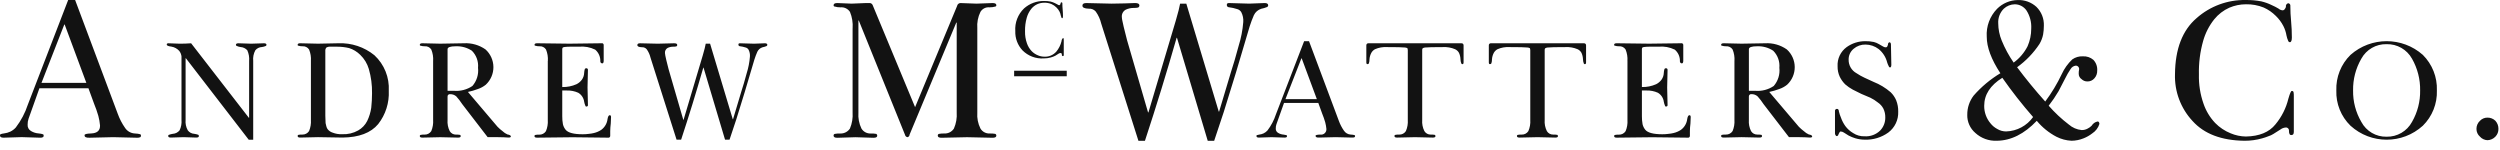
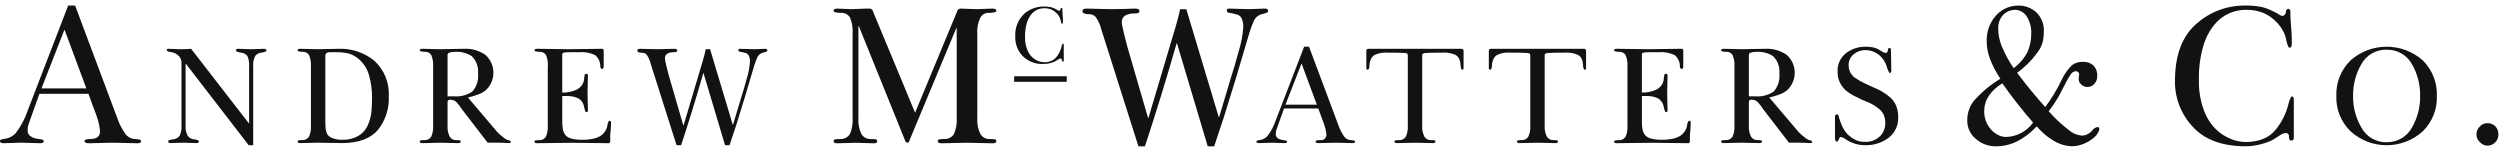
<svg xmlns="http://www.w3.org/2000/svg" width="452px" height="27px" viewBox="0 0 452 27" version="1.1">
  <defs />
  <g id="Page-1" stroke="none" stroke-width="1" fill="none" fill-rule="evenodd">
-     <g id="logo.r51@2x" transform="translate(-1, 0)" fill="#121212">
+     <g id="logo.r51@2x" transform="translate(-1, 1)" fill="#121212">
      <path d="M184.356,13.788 L184.356,12.788 L193.866,12.788 L193.866,13.788 L184.356,13.788 Z M12.692,4.431 L12.624,4.431 L8.5,14.983 L16.612,14.983 L12.692,4.431 Z M13.323,0.006 L14.584,0.006 L22.284,20.559 C22.611,21.472 23.059,22.337 23.616,23.131 C24.01,23.723 24.661,24.094 25.371,24.131 C26.18,24.177 26.549,24.286 26.479,24.457 C26.511,24.581 26.472,24.712 26.379,24.8 C26.17,24.891 25.941,24.925 25.714,24.9 C24.293,24.854 22.873,24.821 21.453,24.8 C20.032,24.823 18.612,24.856 17.193,24.9 C16.568,24.924 16.268,24.775 16.293,24.454 C16.248,24.259 16.645,24.151 17.486,24.128 C18.577,24.081 19.11,23.599 19.086,22.681 C19.034,22.097 18.931,21.518 18.779,20.952 C18.56,20.191 18.298,19.443 17.995,18.711 L16.989,15.959 L8.125,15.959 L6.165,21.459 C6.045,21.805 5.987,22.17 5.995,22.536 C5.954,23.015 6.202,23.472 6.625,23.7 C7.039,23.948 7.507,24.094 7.989,24.124 C8.636,24.191 8.936,24.299 8.889,24.45 C8.921,24.574 8.882,24.705 8.789,24.793 C8.602,24.881 8.394,24.916 8.189,24.893 C7.098,24.847 6.007,24.814 4.917,24.793 C3.815,24.816 2.719,24.849 1.628,24.893 C1.184,24.893 0.974,24.744 0.998,24.447 C0.951,24.298 1.195,24.189 1.731,24.121 C2.121,24.076 2.501,23.969 2.856,23.803 C3.238,23.619 3.58,23.361 3.862,23.044 C4.808,21.803 5.541,20.413 6.029,18.931 L13.323,0.006 Z M33.823,10.278 C33.793,9.885 33.648,9.51 33.405,9.199 C33.033,8.787 32.532,8.515 31.985,8.427 C31.412,8.36 31.133,8.234 31.149,8.047 C31.149,7.883 31.264,7.81 31.495,7.826 C31.869,7.843 32.538,7.868 33.502,7.9 C34.187,7.9 34.871,7.875 35.556,7.826 L45.994,21.297 L46.042,21.297 L46.042,11.031 C46.101,10.364 45.986,9.693 45.708,9.084 C45.391,8.736 44.948,8.527 44.478,8.504 C44.243,8.471 44.014,8.403 43.798,8.304 C43.704,8.282 43.642,8.191 43.655,8.095 C43.655,7.915 43.81,7.825 44.121,7.825 C44.885,7.842 45.649,7.867 46.413,7.899 C47.177,7.883 47.944,7.858 48.713,7.825 C49.023,7.825 49.178,7.915 49.179,8.096 C49.182,8.18 49.141,8.259 49.071,8.305 C48.839,8.407 48.593,8.474 48.341,8.505 C47.887,8.525 47.462,8.735 47.169,9.083 C46.846,9.678 46.71,10.357 46.779,11.031 L46.779,25.258 L45.967,25.258 L34.607,10.531 L34.556,10.531 L34.556,21.665 C34.492,22.324 34.629,22.986 34.95,23.565 C35.226,23.939 35.655,24.17 36.12,24.193 C36.368,24.228 36.611,24.285 36.848,24.366 C36.922,24.42 36.962,24.509 36.955,24.6 C36.955,24.781 36.8,24.871 36.489,24.872 C35.716,24.84 34.947,24.816 34.182,24.8 C33.417,24.816 32.65,24.84 31.882,24.872 C31.571,24.872 31.416,24.781 31.416,24.601 C31.395,24.498 31.457,24.396 31.559,24.368 C31.78,24.29 32.007,24.232 32.239,24.196 C32.719,24.17 33.165,23.942 33.468,23.569 C33.752,22.981 33.872,22.327 33.814,21.677 L33.814,10.277 L33.823,10.278 Z M57.213,11.02 C57.263,10.312 57.148,9.603 56.878,8.947 C56.613,8.545 56.148,8.322 55.669,8.367 C55.43,8.371 55.191,8.338 54.962,8.267 C54.916,8.269 54.872,8.249 54.844,8.213 C54.815,8.177 54.806,8.13 54.818,8.086 C54.818,7.91 54.969,7.822 55.272,7.822 C56.205,7.839 57.277,7.864 58.488,7.896 C59.723,7.88 60.955,7.855 62.182,7.822 C64.545,7.726 66.862,8.497 68.697,9.99 C70.476,11.64 71.426,13.997 71.291,16.42 C71.395,18.589 70.716,20.722 69.378,22.432 C68.055,24.025 65.908,24.838 62.935,24.871 C61.62,24.838 60.137,24.814 58.488,24.798 C57.277,24.814 56.205,24.838 55.272,24.871 C54.969,24.871 54.818,24.782 54.818,24.605 C54.8,24.504 54.863,24.405 54.962,24.378 C55.195,24.334 55.432,24.318 55.669,24.33 C56.154,24.344 56.611,24.106 56.878,23.701 C57.146,23.062 57.26,22.369 57.213,21.677 L57.213,11.02 L57.213,11.02 Z M68.263,16.856 C68.291,15.371 68.095,13.89 67.681,12.463 C67.394,11.491 66.858,10.61 66.126,9.909 C65.56,9.348 64.868,8.929 64.108,8.688 C63.403,8.526 62.682,8.443 61.959,8.441 L60.819,8.441 C60.544,8.411 60.266,8.463 60.019,8.589 C59.867,8.762 59.795,8.99 59.819,9.218 L59.819,20.931 C59.819,21.145 59.827,21.371 59.843,21.61 C59.843,21.849 59.851,22.066 59.867,22.264 C59.895,22.452 59.938,22.638 59.998,22.819 C60.041,22.998 60.114,23.169 60.212,23.325 C60.442,23.637 60.767,23.866 61.138,23.979 C61.685,24.194 62.272,24.291 62.859,24.263 C63.87,24.315 64.876,24.08 65.759,23.584 C66.456,23.189 67.021,22.598 67.385,21.884 C67.751,21.128 67.999,20.321 68.121,19.49 C68.216,18.617 68.264,17.74 68.263,16.862 L68.263,16.862 L68.263,16.856 Z M79.31,11.024 C79.36,10.315 79.245,9.605 78.975,8.948 C78.712,8.544 78.246,8.32 77.766,8.367 C77.527,8.371 77.289,8.338 77.06,8.267 C77.013,8.271 76.966,8.252 76.936,8.217 C76.905,8.181 76.893,8.132 76.904,8.086 C76.904,7.91 77.059,7.822 77.37,7.822 C78.303,7.839 79.376,7.864 80.589,7.896 C82.025,7.88 83.453,7.855 84.873,7.822 C86.261,7.744 87.634,8.135 88.773,8.932 C89.677,9.743 90.198,10.898 90.209,12.113 C90.219,13.328 89.718,14.491 88.828,15.318 C88.405,15.657 87.926,15.92 87.412,16.094 C86.823,16.315 86.218,16.492 85.603,16.624 C87.38,18.729 89.162,20.825 90.947,22.912 C91.235,23.207 91.545,23.479 91.875,23.726 C92.129,23.967 92.423,24.163 92.744,24.305 C93.157,24.372 93.363,24.496 93.363,24.677 C93.363,24.806 93.224,24.871 92.947,24.871 C92.747,24.871 92.454,24.854 92.068,24.821 C91.695,24.805 91.331,24.797 90.975,24.797 L89.167,24.797 C87.646,22.793 86.112,20.801 84.567,18.821 C84.249,18.328 83.891,17.863 83.497,17.429 C83.191,17.157 82.791,17.014 82.381,17.031 C82.259,17.011 82.134,17.049 82.043,17.133 C81.953,17.218 81.906,17.34 81.918,17.463 L81.918,21.684 C81.864,22.382 81.999,23.081 82.309,23.708 C82.547,24.108 82.981,24.348 83.446,24.338 C83.692,24.328 83.938,24.344 84.18,24.386 C84.259,24.434 84.304,24.522 84.298,24.614 C84.298,24.79 84.142,24.879 83.829,24.879 C82.907,24.846 81.833,24.822 80.606,24.806 C79.387,24.822 78.309,24.846 77.371,24.879 C77.058,24.879 76.902,24.79 76.902,24.614 C76.885,24.509 76.953,24.408 77.058,24.386 C77.291,24.342 77.528,24.326 77.764,24.338 C78.249,24.352 78.706,24.113 78.973,23.708 C79.241,23.069 79.355,22.376 79.308,21.684 L79.308,11.024 L79.31,11.024 Z M83.4,8.367 C82.413,8.367 81.919,8.544 81.919,8.898 L81.919,16.413 L83.033,16.413 C84.224,16.522 85.417,16.216 86.409,15.548 C87.195,14.643 87.564,13.45 87.428,12.26 C87.537,11.115 87.128,9.982 86.314,9.17 C85.452,8.601 84.432,8.321 83.4,8.37 L83.4,8.37 L83.4,8.367 Z M100.052,11.025 C100.102,10.316 99.987,9.605 99.717,8.948 C99.454,8.544 98.988,8.32 98.508,8.367 C98.269,8.371 98.031,8.338 97.802,8.267 C97.755,8.271 97.708,8.252 97.678,8.217 C97.647,8.181 97.635,8.132 97.646,8.086 C97.646,7.91 97.802,7.822 98.114,7.822 C100.067,7.839 102.019,7.864 103.972,7.896 C105.941,7.88 107.866,7.855 109.747,7.822 C109.841,7.794 109.943,7.813 110.022,7.872 C110.101,7.931 110.147,8.024 110.147,8.122 L110.147,10.979 C110.147,11.312 110.055,11.472 109.872,11.459 C109.683,11.447 109.537,11.289 109.538,11.1 C109.575,10.285 109.231,9.499 108.608,8.973 C107.697,8.528 106.681,8.345 105.672,8.442 L104.056,8.442 C103.753,8.436 103.45,8.452 103.149,8.491 C103.012,8.493 102.877,8.528 102.755,8.591 C102.693,8.673 102.658,8.772 102.655,8.875 L102.655,15.738 C103.537,15.76 104.414,15.587 105.221,15.231 C105.608,15.041 105.943,14.761 106.199,14.415 C106.46,14.054 106.605,13.623 106.617,13.178 C106.628,12.941 106.668,12.706 106.736,12.478 C106.785,12.386 106.883,12.332 106.987,12.341 C107.072,12.328 107.158,12.357 107.22,12.418 C107.281,12.479 107.309,12.565 107.297,12.65 C107.281,13.693 107.257,14.745 107.226,15.805 C107.241,16.848 107.264,17.9 107.297,18.959 C107.314,19.036 107.294,19.116 107.242,19.175 C107.19,19.235 107.113,19.266 107.035,19.259 C106.989,19.268 106.941,19.257 106.903,19.229 C106.865,19.2 106.84,19.158 106.835,19.111 C106.736,18.887 106.664,18.652 106.62,18.411 C106.536,17.727 106.139,17.121 105.546,16.769 C104.902,16.48 104.2,16.341 103.494,16.362 L102.656,16.362 L102.656,21.015 C102.65,21.499 102.69,21.983 102.776,22.459 C102.86,22.825 103.028,23.167 103.265,23.459 C103.711,24.002 104.737,24.274 106.344,24.274 C106.723,24.276 107.102,24.251 107.478,24.2 C107.78,24.174 108.079,24.124 108.373,24.052 C108.845,23.942 109.293,23.75 109.698,23.484 C110.338,23.019 110.753,22.308 110.843,21.522 C110.923,21.045 111.062,20.814 111.261,20.831 C111.388,20.831 111.461,20.931 111.476,21.138 C111.476,21.425 111.46,21.819 111.428,22.318 C111.368,22.779 111.335,23.243 111.328,23.708 L111.328,24.569 C111.331,24.67 111.286,24.766 111.208,24.829 C111.129,24.891 111.026,24.914 110.928,24.889 C108.8,24.856 106.664,24.832 104.521,24.816 C102.393,24.832 100.253,24.856 98.102,24.889 C97.79,24.889 97.634,24.8 97.634,24.623 C97.617,24.518 97.686,24.418 97.79,24.396 C98.023,24.352 98.26,24.336 98.496,24.348 C98.981,24.362 99.438,24.123 99.705,23.718 C99.973,23.079 100.088,22.386 100.04,21.694 L100.04,11.025 L100.052,11.025 Z M118.61,10.415 C118.48,9.869 118.245,9.353 117.918,8.897 C117.698,8.643 117.37,8.51 117.035,8.539 C116.486,8.523 116.22,8.39 116.235,8.139 C116.235,7.93 116.398,7.825 116.724,7.825 C117.583,7.842 118.65,7.867 119.924,7.899 C121.197,7.883 122.168,7.858 122.835,7.825 C123.225,7.809 123.427,7.905 123.443,8.114 C123.454,8.233 123.386,8.345 123.276,8.391 C123.1,8.43 122.92,8.446 122.74,8.44 C122.386,8.436 122.035,8.512 121.714,8.662 C121.379,8.85 121.187,9.218 121.225,9.6 C121.233,9.762 121.257,9.923 121.296,10.081 C121.344,10.303 121.396,10.558 121.463,10.846 C121.596,11.413 121.736,11.969 121.881,12.512 L124.541,21.664 L124.589,21.664 L128.06,10.015 C128.187,9.597 128.302,9.179 128.406,8.76 C128.485,8.35 128.548,8.063 128.597,7.899 L129.384,7.899 L133.484,21.556 L133.532,21.556 L135.047,16.501 C135.325,15.662 135.643,14.577 136.001,13.245 C136.31,12.268 136.506,11.259 136.586,10.237 C136.623,9.802 136.536,9.366 136.335,8.979 C136.226,8.795 136.051,8.658 135.846,8.597 C135.482,8.477 135.106,8.394 134.725,8.35 C134.581,8.323 134.486,8.186 134.51,8.042 C134.494,7.913 134.573,7.842 134.749,7.825 C135.305,7.842 136.168,7.867 137.337,7.899 C138.004,7.883 138.656,7.858 139.294,7.825 C139.572,7.825 139.719,7.915 139.735,8.096 C139.739,8.196 139.683,8.288 139.592,8.33 C139.353,8.428 139.105,8.503 138.852,8.552 C138.441,8.68 138.104,8.975 137.922,9.365 C137.719,9.832 137.54,10.309 137.385,10.794 L135.655,16.62 L134.116,21.597 L132.899,25.255 L132.088,25.255 C130.704,20.597 129.408,16.255 128.199,12.228 L128.156,12.228 C126.907,16.591 125.571,20.933 124.147,25.255 L123.324,25.255 L118.61,10.415 Z M155.155,5.115 C155.226,4.104 155.062,3.09 154.676,2.153 C154.3,1.577 153.634,1.258 152.949,1.325 C152.608,1.333 152.267,1.286 151.94,1.188 C151.873,1.193 151.807,1.166 151.764,1.115 C151.72,1.064 151.703,0.995 151.718,0.93 C151.718,0.678 151.939,0.552 152.382,0.552 C153.244,0.576 154.107,0.611 154.97,0.658 C155.832,0.634 156.689,0.599 157.54,0.552 L158.14,0.552 C158.405,0.516 158.662,0.659 158.77,0.904 L166.448,19.375 L174.041,1.085 C174.09,0.786 174.343,0.563 174.646,0.552 C175.615,0.576 176.584,0.611 177.553,0.658 C178.522,0.634 179.492,0.599 180.461,0.552 C180.91,0.552 181.136,0.678 181.136,0.93 C181.145,0.989 181.131,1.049 181.095,1.097 C181.06,1.146 181.007,1.178 180.948,1.187 C180.608,1.283 180.257,1.33 179.904,1.325 C179.242,1.256 178.6,1.579 178.262,2.153 C177.812,3.072 177.617,4.095 177.698,5.115 L177.698,20.345 C177.621,21.342 177.816,22.341 178.262,23.235 C178.604,23.812 179.233,24.157 179.904,24.135 C180.253,24.12 180.603,24.143 180.948,24.203 C181.069,24.265 181.143,24.393 181.136,24.529 C181.136,24.781 180.912,24.907 180.464,24.907 C179.145,24.861 177.608,24.828 175.852,24.807 C174.108,24.83 172.565,24.863 171.222,24.907 C170.775,24.907 170.551,24.781 170.551,24.529 C170.528,24.379 170.624,24.237 170.772,24.203 C171.102,24.142 171.437,24.119 171.772,24.135 C172.458,24.156 173.104,23.814 173.472,23.235 C173.869,22.326 174.041,21.334 173.972,20.344 L173.972,4.084 L173.896,4.084 L165.456,24.331 C165.448,24.554 165.297,24.746 165.082,24.805 C164.85,24.772 164.665,24.595 164.623,24.364 L156.27,3.708 L156.202,3.708 L156.202,20.348 C156.127,21.342 156.315,22.339 156.747,23.238 C157.095,23.813 157.725,24.157 158.397,24.138 C158.744,24.123 159.092,24.146 159.434,24.206 C159.547,24.275 159.612,24.4 159.604,24.532 C159.604,24.784 159.383,24.91 158.94,24.91 C157.849,24.864 156.758,24.831 155.667,24.81 C154.576,24.833 153.479,24.866 152.378,24.91 C151.934,24.91 151.713,24.784 151.713,24.532 C151.69,24.382 151.787,24.239 151.935,24.206 C152.268,24.144 152.606,24.121 152.944,24.138 C153.637,24.157 154.29,23.817 154.671,23.238 C155.054,22.325 155.218,21.335 155.15,20.347 L155.15,5.117 L155.155,5.115 Z M193.335,9.91 C193.335,10.063 193.278,10.14 193.163,10.14 C193.048,10.14 192.978,10.051 192.978,9.831 C192.986,9.762 192.961,9.692 192.91,9.644 C192.859,9.596 192.789,9.575 192.72,9.586 C192.586,9.598 192.458,9.647 192.351,9.729 C192.212,9.819 192.035,9.929 191.822,10.064 C191.712,10.134 191.592,10.19 191.467,10.228 C191.315,10.289 191.159,10.342 191.001,10.385 C190.578,10.506 190.141,10.565 189.701,10.563 C188.272,10.651 186.875,10.12 185.865,9.105 C184.989,8.167 184.521,6.92 184.565,5.637 C184.457,4.095 185.04,2.584 186.156,1.514 C187.151,0.633 188.439,0.156 189.768,0.178 C190.158,0.172 190.547,0.205 190.93,0.278 C191.197,0.341 191.457,0.434 191.703,0.556 C191.87,0.63 192.033,0.713 192.19,0.805 C192.274,0.88 192.379,0.927 192.49,0.94 C192.566,0.945 192.638,0.903 192.671,0.834 C192.711,0.79 192.738,0.736 192.748,0.678 C192.723,0.56 192.797,0.443 192.915,0.416 C192.965,0.419 193.011,0.444 193.042,0.484 C193.073,0.524 193.085,0.575 193.075,0.624 C193.075,0.992 193.093,1.367 193.13,1.749 C193.167,2.131 193.185,2.528 193.186,2.94 C193.186,3.165 193.14,3.282 193.047,3.291 C192.985,3.291 192.931,3.25 192.914,3.191 C192.858,3.064 192.816,2.932 192.789,2.796 C192.75,2.552 192.672,2.316 192.559,2.096 C192.416,1.818 192.228,1.565 192.002,1.348 C191.743,1.088 191.438,0.878 191.102,0.729 C190.686,0.563 190.242,0.482 189.794,0.492 C189.373,0.493 188.956,0.578 188.568,0.744 C188.134,0.937 187.752,1.231 187.454,1.6 C187.08,2.071 186.803,2.611 186.64,3.19 C186.412,3.994 186.307,4.828 186.326,5.664 C186.307,6.401 186.423,7.134 186.668,7.829 C186.848,8.357 187.14,8.841 187.524,9.246 C187.848,9.577 188.237,9.836 188.666,10.009 C189.023,10.16 189.406,10.241 189.794,10.246 C190.62,10.296 191.423,9.964 191.973,9.346 C192.432,8.794 192.759,8.144 192.926,7.446 C192.932,7.232 193.025,7.029 193.184,6.885 C193.212,6.88 193.241,6.886 193.264,6.902 C193.287,6.918 193.303,6.943 193.308,6.971 C193.324,7.064 193.331,7.158 193.328,7.252 L193.328,9.906 L193.335,9.91 Z M200.097,4.25 C199.912,3.47 199.576,2.733 199.108,2.082 C198.794,1.72 198.325,1.53 197.847,1.571 C197.062,1.548 196.682,1.358 196.705,1.001 C196.705,0.702 196.938,0.552 197.405,0.552 C198.632,0.576 200.154,0.611 201.972,0.658 C203.79,0.634 205.176,0.599 206.131,0.552 C206.687,0.529 206.977,0.666 207,0.965 C207.017,1.137 206.92,1.299 206.761,1.365 C206.509,1.42 206.252,1.443 205.994,1.434 C205.488,1.428 204.987,1.537 204.529,1.752 C204.05,2.019 203.775,2.545 203.829,3.091 C203.841,3.323 203.874,3.553 203.929,3.779 C203.996,4.096 204.075,4.461 204.168,4.872 C204.361,5.683 204.561,6.476 204.768,7.251 L208.568,20.326 L208.636,20.326 L213.595,3.684 C213.777,3.084 213.942,2.487 214.089,1.892 C214.203,1.306 214.294,0.896 214.362,0.662 L215.487,0.662 L221.349,20.172 L221.417,20.172 L223.582,12.95 C223.982,11.75 224.436,10.2 224.945,8.299 C225.386,6.902 225.666,5.459 225.78,3.999 C225.834,3.377 225.71,2.753 225.422,2.199 C225.266,1.935 225.016,1.74 224.722,1.653 C224.202,1.481 223.666,1.363 223.122,1.301 C222.916,1.262 222.78,1.066 222.815,0.86 C222.792,0.676 222.906,0.573 223.156,0.55 C223.951,0.574 225.184,0.609 226.856,0.656 C227.81,0.632 228.743,0.597 229.656,0.55 C230.056,0.55 230.266,0.679 230.286,0.937 C230.293,1.079 230.214,1.211 230.086,1.272 C229.745,1.412 229.391,1.518 229.029,1.588 C228.442,1.771 227.96,2.193 227.7,2.75 C227.41,3.417 227.154,4.098 226.933,4.791 L224.462,13.115 L222.262,20.224 L220.524,25.451 L219.356,25.451 C217.379,18.795 215.528,12.591 213.801,6.84 L213.732,6.84 C211.948,13.073 210.039,19.277 208.006,25.451 L206.826,25.451 L200.097,4.25 Z M236.346,10.543 L236.296,10.543 L233.409,17.929 L239.088,17.929 L236.346,10.543 Z M236.787,7.443 L237.67,7.443 L243.056,21.831 C243.285,22.47 243.598,23.075 243.987,23.631 C244.262,24.046 244.718,24.305 245.215,24.331 C245.782,24.363 246.04,24.439 245.991,24.559 C246.013,24.646 245.985,24.738 245.919,24.799 C245.773,24.864 245.613,24.889 245.454,24.872 C244.46,24.839 243.466,24.815 242.472,24.799 C241.477,24.815 240.482,24.839 239.489,24.872 C239.052,24.888 238.842,24.784 238.857,24.559 C238.825,24.423 239.104,24.347 239.692,24.331 C239.983,24.381 240.28,24.295 240.499,24.097 C240.718,23.9 240.834,23.612 240.814,23.318 C240.777,22.909 240.705,22.504 240.599,22.108 C240.445,21.575 240.262,21.051 240.05,20.539 L239.35,18.613 L233.15,18.613 L231.778,22.466 C231.694,22.708 231.653,22.963 231.659,23.219 C231.63,23.554 231.804,23.875 232.1,24.034 C232.389,24.209 232.717,24.312 233.054,24.334 C233.508,24.382 233.718,24.458 233.687,24.562 C233.709,24.649 233.681,24.741 233.615,24.802 C233.486,24.865 233.341,24.89 233.198,24.875 C232.434,24.842 231.67,24.818 230.907,24.802 C230.136,24.818 229.37,24.842 228.607,24.875 C228.296,24.875 228.149,24.775 228.165,24.562 C228.132,24.458 228.303,24.382 228.678,24.334 C228.951,24.303 229.217,24.227 229.466,24.111 C229.732,23.982 229.97,23.802 230.166,23.58 C230.829,22.709 231.341,21.732 231.681,20.691 L236.787,7.443 Z M255.519,8.995 C255.52,8.902 255.504,8.81 255.471,8.723 C255.329,8.64 255.169,8.594 255.005,8.588 C254.583,8.539 253.5,8.514 251.756,8.514 C251.019,8.47 250.282,8.601 249.606,8.896 C249.325,9.046 249.094,9.273 248.938,9.55 C248.746,9.909 248.632,10.304 248.603,10.71 C248.61,10.961 248.573,11.211 248.496,11.45 C248.448,11.549 248.343,11.608 248.233,11.598 C248.097,11.598 248.033,11.488 248.033,11.266 L248.033,8.201 C248.023,8.091 248.066,7.982 248.149,7.909 C248.231,7.835 248.343,7.804 248.452,7.826 L265.196,7.826 C265.305,7.805 265.418,7.837 265.5,7.912 C265.583,7.987 265.625,8.096 265.615,8.207 L265.615,11.268 C265.615,11.489 265.547,11.599 265.415,11.599 C265.316,11.614 265.222,11.549 265.2,11.451 C265.108,11.215 265.06,10.964 265.057,10.711 C265.042,10.31 264.949,9.916 264.783,9.551 C264.625,9.263 264.377,9.033 264.078,8.897 C263.389,8.604 262.642,8.473 261.894,8.515 C260.167,8.515 259.092,8.54 258.671,8.589 C258.515,8.597 258.363,8.643 258.229,8.724 C258.168,8.801 258.134,8.897 258.134,8.996 L258.134,21.681 C258.08,22.379 258.216,23.078 258.528,23.704 C258.769,24.105 259.206,24.345 259.674,24.334 C259.922,24.324 260.17,24.34 260.414,24.382 C260.493,24.43 260.539,24.518 260.533,24.61 C260.533,24.786 260.377,24.875 260.063,24.875 C259.139,24.842 258.062,24.818 256.833,24.802 C255.612,24.818 254.532,24.842 253.591,24.875 C253.277,24.875 253.121,24.786 253.121,24.61 C253.104,24.505 253.172,24.405 253.276,24.382 C253.509,24.338 253.746,24.322 253.982,24.334 C254.465,24.351 254.921,24.112 255.182,23.705 C255.459,23.068 255.578,22.374 255.529,21.681 L255.529,8.996 L255.519,8.995 Z M277.665,8.995 C277.666,8.902 277.65,8.81 277.617,8.723 C277.475,8.64 277.315,8.594 277.151,8.588 C276.729,8.539 275.646,8.514 273.902,8.514 C273.165,8.47 272.428,8.601 271.752,8.896 C271.471,9.046 271.239,9.273 271.083,9.55 C270.892,9.909 270.778,10.304 270.749,10.71 C270.756,10.961 270.719,11.211 270.641,11.45 C270.593,11.549 270.489,11.608 270.379,11.598 C270.243,11.598 270.179,11.488 270.179,11.266 L270.179,8.201 C270.169,8.091 270.212,7.982 270.295,7.909 C270.377,7.835 270.489,7.804 270.598,7.826 L287.342,7.826 C287.451,7.805 287.564,7.837 287.646,7.912 C287.729,7.987 287.771,8.096 287.761,8.207 L287.761,11.268 C287.761,11.489 287.693,11.599 287.561,11.599 C287.462,11.614 287.368,11.549 287.346,11.451 C287.254,11.215 287.206,10.964 287.203,10.711 C287.187,10.31 287.094,9.916 286.928,9.551 C286.771,9.263 286.526,9.034 286.228,8.897 C285.539,8.604 284.792,8.473 284.044,8.515 C282.317,8.515 281.243,8.54 280.821,8.589 C280.665,8.597 280.513,8.643 280.379,8.724 C280.316,8.801 280.281,8.897 280.279,8.996 L280.279,21.681 C280.225,22.379 280.361,23.078 280.673,23.704 C280.914,24.105 281.351,24.345 281.819,24.334 C282.067,24.324 282.315,24.34 282.559,24.382 C282.638,24.43 282.684,24.518 282.678,24.61 C282.678,24.786 282.521,24.875 282.208,24.875 C281.284,24.842 280.207,24.818 278.978,24.802 C277.756,24.818 276.675,24.842 275.736,24.875 C275.422,24.875 275.266,24.786 275.266,24.61 C275.249,24.505 275.317,24.405 275.421,24.382 C275.654,24.338 275.891,24.322 276.127,24.334 C276.61,24.351 277.066,24.112 277.327,23.705 C277.604,23.068 277.723,22.374 277.674,21.681 L277.674,8.996 L277.665,8.995 Z M295.24,11.024 C295.29,10.315 295.175,9.604 294.905,8.947 C294.642,8.543 294.177,8.319 293.697,8.366 C293.458,8.37 293.219,8.337 292.99,8.266 C292.943,8.27 292.897,8.251 292.866,8.215 C292.836,8.179 292.824,8.131 292.835,8.085 C292.835,7.909 292.991,7.821 293.303,7.821 C295.256,7.838 297.209,7.863 299.161,7.895 C301.13,7.879 303.055,7.854 304.936,7.821 C305.03,7.793 305.132,7.812 305.211,7.871 C305.29,7.93 305.336,8.023 305.336,8.121 L305.336,10.978 C305.336,11.311 305.245,11.471 305.062,11.458 C304.873,11.446 304.726,11.288 304.728,11.099 C304.765,10.284 304.421,9.498 303.797,8.972 C302.886,8.527 301.87,8.344 300.861,8.441 L299.25,8.441 C298.947,8.435 298.644,8.451 298.343,8.49 C298.206,8.493 298.071,8.527 297.949,8.59 C297.888,8.672 297.855,8.772 297.854,8.874 L297.854,15.737 C298.736,15.759 299.612,15.586 300.419,15.23 C300.806,15.04 301.141,14.76 301.398,14.414 C301.658,14.053 301.803,13.622 301.815,13.177 C301.826,12.94 301.866,12.704 301.935,12.477 C301.983,12.385 302.082,12.331 302.185,12.34 C302.27,12.327 302.356,12.356 302.418,12.417 C302.479,12.478 302.507,12.564 302.495,12.649 C302.479,13.692 302.455,14.744 302.424,15.804 C302.44,16.847 302.464,17.899 302.495,18.958 C302.512,19.035 302.492,19.115 302.44,19.174 C302.388,19.234 302.311,19.265 302.233,19.258 C302.187,19.267 302.139,19.256 302.101,19.228 C302.063,19.199 302.038,19.157 302.033,19.11 C301.934,18.886 301.862,18.651 301.818,18.41 C301.734,17.726 301.337,17.12 300.744,16.768 C300.1,16.479 299.398,16.34 298.692,16.361 L297.857,16.361 L297.857,21.014 C297.851,21.498 297.891,21.982 297.976,22.458 C298.06,22.824 298.228,23.166 298.465,23.458 C298.911,24.001 299.937,24.273 301.544,24.273 C301.923,24.275 302.302,24.25 302.678,24.199 C302.981,24.173 303.282,24.124 303.578,24.051 C304.05,23.941 304.498,23.749 304.903,23.483 C305.543,23.018 305.958,22.307 306.049,21.521 C306.128,21.044 306.267,20.813 306.466,20.83 C306.594,20.83 306.666,20.93 306.681,21.137 C306.681,21.424 306.665,21.818 306.633,22.317 C306.573,22.778 306.54,23.242 306.533,23.707 L306.533,24.568 C306.536,24.669 306.491,24.765 306.413,24.828 C306.334,24.89 306.231,24.913 306.133,24.888 C304.005,24.855 301.869,24.831 299.726,24.815 C297.598,24.831 295.458,24.855 293.307,24.888 C292.995,24.888 292.839,24.799 292.839,24.622 C292.822,24.517 292.89,24.418 292.994,24.395 C293.227,24.351 293.464,24.335 293.701,24.347 C294.186,24.36 294.643,24.122 294.909,23.717 C295.177,23.078 295.292,22.385 295.244,21.693 L295.244,11.025 L295.24,11.024 Z M314.59,11.024 C314.639,10.315 314.525,9.605 314.255,8.948 C313.992,8.544 313.526,8.32 313.046,8.367 C312.807,8.371 312.569,8.338 312.34,8.267 C312.293,8.271 312.247,8.252 312.216,8.216 C312.185,8.18 312.173,8.132 312.184,8.086 C312.184,7.91 312.34,7.822 312.651,7.822 C313.584,7.839 314.657,7.864 315.87,7.896 C317.305,7.88 318.733,7.855 320.153,7.822 C321.541,7.744 322.914,8.135 324.053,8.932 C324.957,9.744 325.477,10.898 325.488,12.113 C325.498,13.328 324.998,14.491 324.108,15.318 C323.685,15.657 323.206,15.92 322.692,16.094 C322.102,16.315 321.498,16.492 320.882,16.624 C322.66,18.729 324.441,20.825 326.226,22.912 C326.514,23.207 326.825,23.479 327.155,23.726 C327.409,23.967 327.703,24.163 328.023,24.305 C328.436,24.372 328.643,24.496 328.642,24.677 C328.642,24.806 328.503,24.871 328.226,24.871 C328.026,24.871 327.733,24.854 327.347,24.821 C326.974,24.805 326.609,24.797 326.254,24.797 L324.446,24.797 C322.925,22.793 321.392,20.801 319.846,18.821 C319.528,18.329 319.171,17.863 318.777,17.429 C318.472,17.154 318.071,17.008 317.66,17.023 C317.538,17.003 317.413,17.04 317.322,17.125 C317.231,17.209 317.184,17.331 317.196,17.455 L317.196,21.676 C317.142,22.374 317.277,23.073 317.587,23.7 C317.825,24.1 318.259,24.34 318.724,24.33 C318.97,24.32 319.216,24.336 319.459,24.378 C319.538,24.426 319.583,24.514 319.577,24.606 C319.577,24.782 319.421,24.871 319.108,24.871 C318.186,24.838 317.112,24.814 315.885,24.798 C314.667,24.814 313.589,24.838 312.65,24.871 C312.338,24.871 312.181,24.782 312.181,24.606 C312.164,24.501 312.232,24.4 312.337,24.378 C312.57,24.334 312.807,24.318 313.043,24.33 C313.528,24.344 313.985,24.105 314.252,23.7 C314.52,23.061 314.634,22.368 314.587,21.676 L314.587,11.024 L314.59,11.024 Z M318.68,8.367 C317.693,8.367 317.2,8.544 317.199,8.898 L317.199,16.413 L318.313,16.413 C319.504,16.522 320.697,16.216 321.689,15.548 C322.475,14.643 322.844,13.45 322.708,12.26 C322.817,11.115 322.408,9.982 321.594,9.17 C320.732,8.601 319.712,8.321 318.68,8.37 L318.68,8.37 L318.68,8.367 Z M332.772,20.114 C332.746,20.009 332.771,19.897 332.839,19.813 C332.906,19.728 333.01,19.68 333.118,19.682 C333.341,19.682 333.46,19.842 333.476,20.163 C333.567,20.543 333.691,20.914 333.846,21.273 C334.037,21.813 334.301,22.324 334.633,22.791 C335.015,23.306 335.498,23.739 336.052,24.062 C336.666,24.467 337.392,24.67 338.127,24.642 C339.178,24.709 340.207,24.323 340.954,23.582 C341.547,22.952 341.872,22.116 341.86,21.251 C341.875,20.693 341.756,20.14 341.514,19.637 C341.279,19.189 340.935,18.807 340.514,18.527 C340.095,18.188 339.639,17.899 339.154,17.664 C338.629,17.434 338.096,17.208 337.554,16.986 C337.021,16.731 336.5,16.472 335.992,16.209 C335.496,15.942 335.032,15.619 334.608,15.248 C334.209,14.849 333.878,14.386 333.63,13.879 C333.356,13.289 333.221,12.644 333.236,11.993 C333.155,10.623 333.78,9.307 334.893,8.504 C335.865,7.815 337.027,7.444 338.219,7.444 C338.744,7.433 339.268,7.482 339.781,7.59 C340.118,7.673 340.439,7.808 340.734,7.99 C340.988,8.129 341.207,8.254 341.39,8.368 C341.559,8.493 341.764,8.562 341.974,8.563 C342.082,8.556 342.177,8.491 342.224,8.393 C342.277,8.299 342.317,8.198 342.343,8.093 C342.319,7.907 342.415,7.727 342.582,7.643 C342.782,7.643 342.882,7.787 342.882,8.074 C342.897,9.303 342.92,10.512 342.953,11.701 C342.953,12.037 342.866,12.201 342.691,12.201 C342.574,12.155 342.488,12.053 342.464,11.93 C342.355,11.726 342.267,11.511 342.201,11.289 C341.962,10.338 341.422,9.49 340.662,8.87 C339.98,8.347 339.146,8.061 338.287,8.056 C337.501,8.037 336.736,8.309 336.139,8.82 C335.552,9.3 335.218,10.022 335.232,10.78 C335.21,11.799 335.757,12.745 336.651,13.234 C337.11,13.543 337.592,13.815 338.094,14.047 C338.61,14.294 339.155,14.544 339.728,14.799 C340.859,15.245 341.907,15.879 342.828,16.673 C343.255,17.086 343.595,17.581 343.828,18.128 C344.089,18.786 344.215,19.491 344.197,20.199 C344.254,21.669 343.586,23.074 342.41,23.959 C341.165,24.856 339.655,25.312 338.121,25.253 C337.548,25.249 336.978,25.163 336.429,24.997 C336.009,24.87 335.602,24.703 335.214,24.497 C334.927,24.336 334.649,24.161 334.38,23.972 C334.208,23.851 334.006,23.782 333.796,23.772 C333.714,23.773 333.641,23.821 333.606,23.895 C333.558,23.986 333.506,24.081 333.451,24.179 C333.421,24.274 333.381,24.365 333.332,24.451 C333.288,24.545 333.196,24.606 333.093,24.611 C332.985,24.607 332.892,24.531 332.866,24.426 C332.799,24.34 332.764,24.235 332.766,24.126 L332.766,20.104 L332.772,20.114 Z M356.684,20.772 C356.664,19.508 357.073,18.274 357.843,17.272 C359.233,15.687 360.86,14.327 362.667,13.241 C361.025,10.742 360.204,8.542 360.204,6.641 C360.085,4.769 360.765,2.934 362.074,1.591 C363.063,0.601 364.398,0.033 365.797,0.008 C367.044,-0.042 368.26,0.4 369.183,1.24 C370.095,2.137 370.584,3.378 370.53,4.656 C370.53,5.187 370.485,5.717 370.395,6.24 C370.275,6.843 370.053,7.421 369.738,7.949 C368.655,9.585 367.284,11.011 365.691,12.157 C367.291,14.29 368.986,16.357 370.777,18.357 C371.938,16.805 372.94,15.141 373.77,13.39 C374.225,12.397 374.866,11.5 375.658,10.747 C376.222,10.345 376.906,10.147 377.597,10.184 C378.282,10.147 378.955,10.374 379.479,10.817 C379.977,11.341 380.229,12.051 380.174,12.772 C380.191,13.276 380.015,13.767 379.682,14.145 C379.357,14.536 378.868,14.751 378.36,14.726 C377.987,14.722 377.63,14.577 377.36,14.32 C377.032,14.107 376.834,13.742 376.832,13.351 C376.822,13.084 376.846,12.818 376.902,12.557 C376.928,12.381 376.874,12.202 376.755,12.069 C376.636,11.936 376.464,11.863 376.286,11.87 C375.898,11.918 375.555,12.147 375.361,12.487 C374.996,13.027 374.67,13.593 374.385,14.179 C374.031,14.873 373.631,15.643 373.185,16.489 C372.649,17.402 372.054,18.279 371.404,19.115 C372.499,20.368 373.718,21.507 375.042,22.515 C375.688,23.08 376.495,23.43 377.349,23.515 C377.744,23.528 378.134,23.43 378.476,23.233 C378.736,23.102 378.972,22.929 379.176,22.721 C379.41,22.326 379.802,22.051 380.252,21.963 C380.434,21.963 380.542,22.109 380.576,22.401 C380.358,23.108 379.898,23.716 379.276,24.118 C378.798,24.489 378.27,24.79 377.707,25.011 C377.019,25.29 376.285,25.438 375.542,25.449 C374.592,25.404 373.662,25.158 372.813,24.728 C371.445,24.012 370.234,23.031 369.249,21.842 C366.986,24.223 364.575,25.425 362.018,25.449 C360.592,25.509 359.201,25.003 358.147,24.041 C357.192,23.225 356.654,22.024 356.68,20.769 L356.68,20.769 L356.684,20.772 Z M359.743,19.135 C359.731,20.286 360.13,21.403 360.869,22.285 C361.206,22.716 361.631,23.07 362.115,23.324 C362.599,23.616 363.155,23.768 363.72,23.764 C365.659,23.704 367.459,22.74 368.584,21.159 C366.602,18.897 364.745,16.529 363.02,14.065 C360.835,15.426 359.743,17.116 359.743,19.135 L359.743,19.135 L359.743,19.135 Z M362.28,4.218 C362.288,5.282 362.499,6.334 362.902,7.318 C363.477,8.726 364.204,10.068 365.07,11.318 C366.131,10.543 366.994,9.528 367.59,8.357 C368.025,7.356 368.249,6.275 368.246,5.183 C368.315,4.013 368.009,2.852 367.372,1.869 C366.89,1.187 366.108,0.78 365.272,0.776 C364.536,0.788 363.83,1.071 363.289,1.57 C362.589,2.267 362.222,3.23 362.28,4.216 L362.28,4.216 L362.28,4.218 Z M415.721,23.851 C415.721,24.227 415.58,24.415 415.299,24.415 C414.996,24.45 414.845,24.198 414.844,23.657 C414.864,23.487 414.803,23.317 414.679,23.199 C414.554,23.081 414.382,23.028 414.213,23.057 C413.886,23.086 413.574,23.207 413.313,23.406 C412.972,23.628 412.538,23.902 412.013,24.227 C411.742,24.399 411.45,24.533 411.143,24.627 C410.77,24.778 410.389,24.906 410.001,25.012 C408.964,25.308 407.89,25.455 406.811,25.449 C402.648,25.402 399.514,24.211 397.411,21.876 C395.268,19.576 394.127,16.518 394.239,13.376 C394.284,8.836 395.586,5.469 398.144,3.276 C400.582,1.117 403.739,-0.05 406.995,0.003 C407.95,-0.014 408.905,0.068 409.843,0.247 C410.498,0.401 411.132,0.629 411.735,0.927 C412.145,1.107 412.543,1.311 412.929,1.537 C413.134,1.72 413.39,1.835 413.663,1.868 C413.849,1.878 414.024,1.776 414.106,1.608 C414.204,1.501 414.269,1.369 414.294,1.226 C414.235,0.936 414.416,0.652 414.703,0.583 C414.826,0.591 414.939,0.652 415.014,0.75 C415.089,0.847 415.119,0.972 415.095,1.093 C415.095,1.995 415.141,2.914 415.232,3.851 C415.322,4.812 415.367,5.784 415.368,6.768 C415.368,7.319 415.254,7.606 415.027,7.63 C414.876,7.629 414.744,7.528 414.703,7.383 C414.563,7.073 414.46,6.749 414.396,6.415 C414.298,5.82 414.108,5.243 413.833,4.706 C413.482,4.024 413.021,3.405 412.468,2.873 C411.834,2.236 411.088,1.722 410.268,1.357 C409.249,0.949 408.158,0.751 407.061,0.775 C406.03,0.777 405.009,0.987 404.061,1.392 C402.998,1.866 402.063,2.586 401.332,3.492 C400.412,4.646 399.732,5.972 399.332,7.392 C398.775,9.363 398.516,11.407 398.564,13.455 C398.517,15.26 398.8,17.058 399.4,18.761 C399.843,20.056 400.559,21.24 401.5,22.233 C402.293,23.044 403.247,23.68 404.3,24.102 C405.175,24.472 406.114,24.67 407.064,24.683 C409.486,24.636 411.266,23.902 412.404,22.483 C413.529,21.132 414.329,19.54 414.741,17.83 C415.025,16.843 415.235,16.385 415.372,16.455 C415.44,16.443 415.51,16.458 415.566,16.498 C415.622,16.538 415.661,16.598 415.672,16.666 C415.713,16.893 415.73,17.124 415.723,17.354 L415.723,23.854 L415.721,23.851 Z M423.409,16.351 C423.322,13.943 424.253,11.609 425.973,9.921 C429.706,6.62 435.314,6.62 439.047,9.921 C440.754,11.616 441.675,13.947 441.588,16.351 C441.672,18.74 440.75,21.055 439.047,22.732 C435.339,26.099 429.681,26.099 425.973,22.732 C424.257,21.062 423.325,18.744 423.409,16.351 L423.409,16.351 L423.409,16.351 Z M426.437,16.351 C426.404,18.348 426.919,20.315 427.928,22.039 C428.821,23.725 430.591,24.762 432.498,24.717 C434.411,24.758 436.185,23.724 437.092,22.039 C438.087,20.311 438.594,18.345 438.56,16.351 C438.594,14.342 438.086,12.36 437.092,10.614 C436.169,8.951 434.399,7.939 432.498,7.986 C430.602,7.936 428.838,8.95 427.928,10.614 C426.919,12.355 426.404,14.339 426.437,16.351 L426.437,16.351 L426.437,16.351 Z M448.744,23.307 C448.738,22.751 448.967,22.219 449.375,21.842 C449.729,21.467 450.224,21.258 450.739,21.266 C451.275,21.258 451.791,21.465 452.172,21.842 C452.533,22.243 452.728,22.767 452.717,23.307 C452.727,23.826 452.531,24.328 452.172,24.702 C451.798,25.098 451.283,25.33 450.739,25.347 C450.215,25.329 449.721,25.096 449.375,24.702 C448.97,24.352 448.739,23.842 448.744,23.307 L448.744,23.307 L448.744,23.307 Z" id="logo.r51_2x.svg" />
    </g>
  </g>
</svg>
